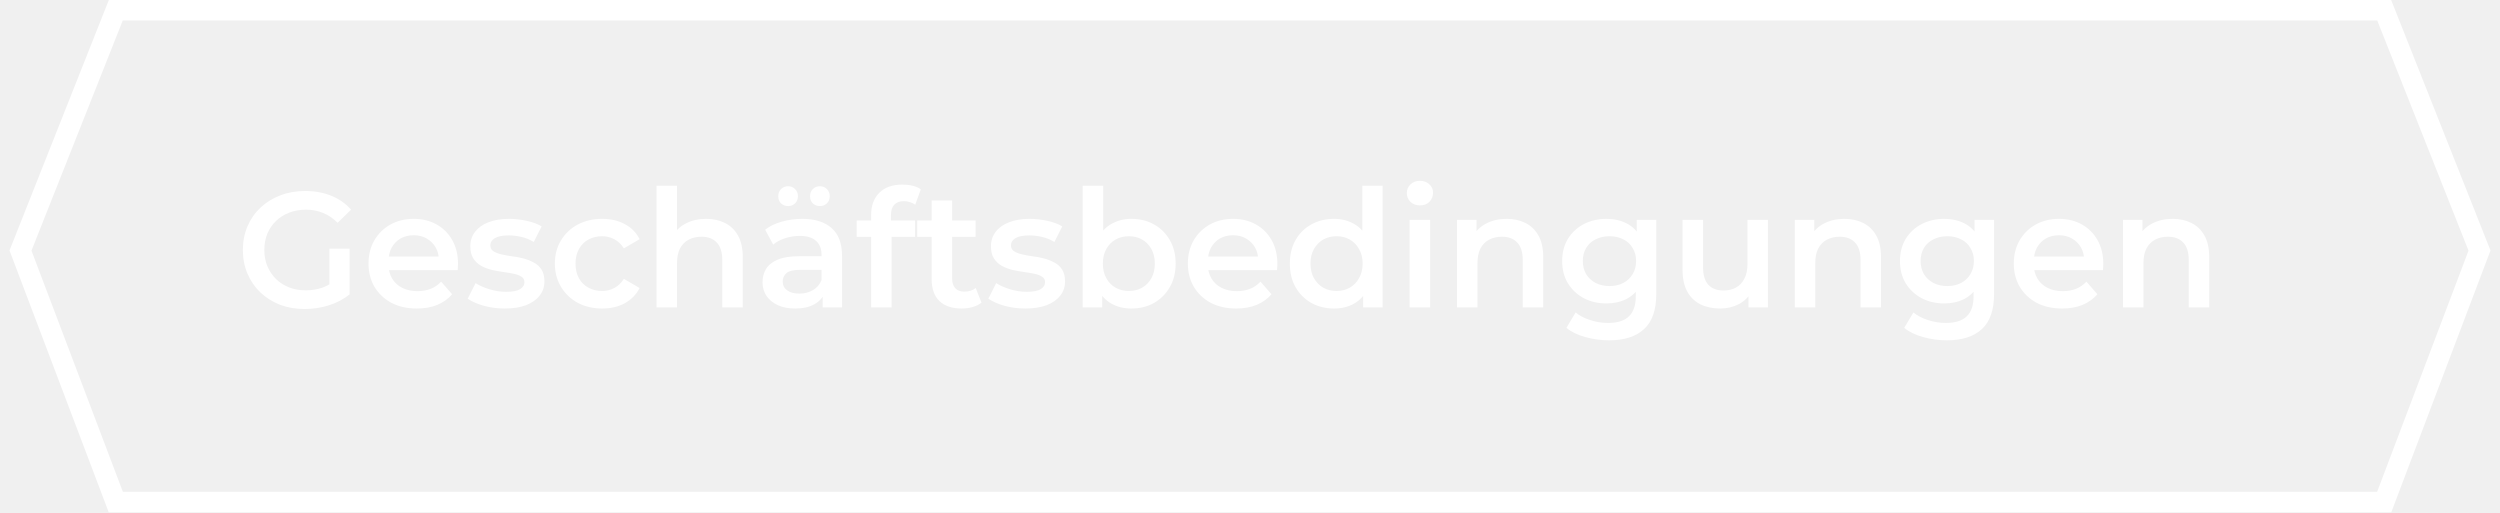
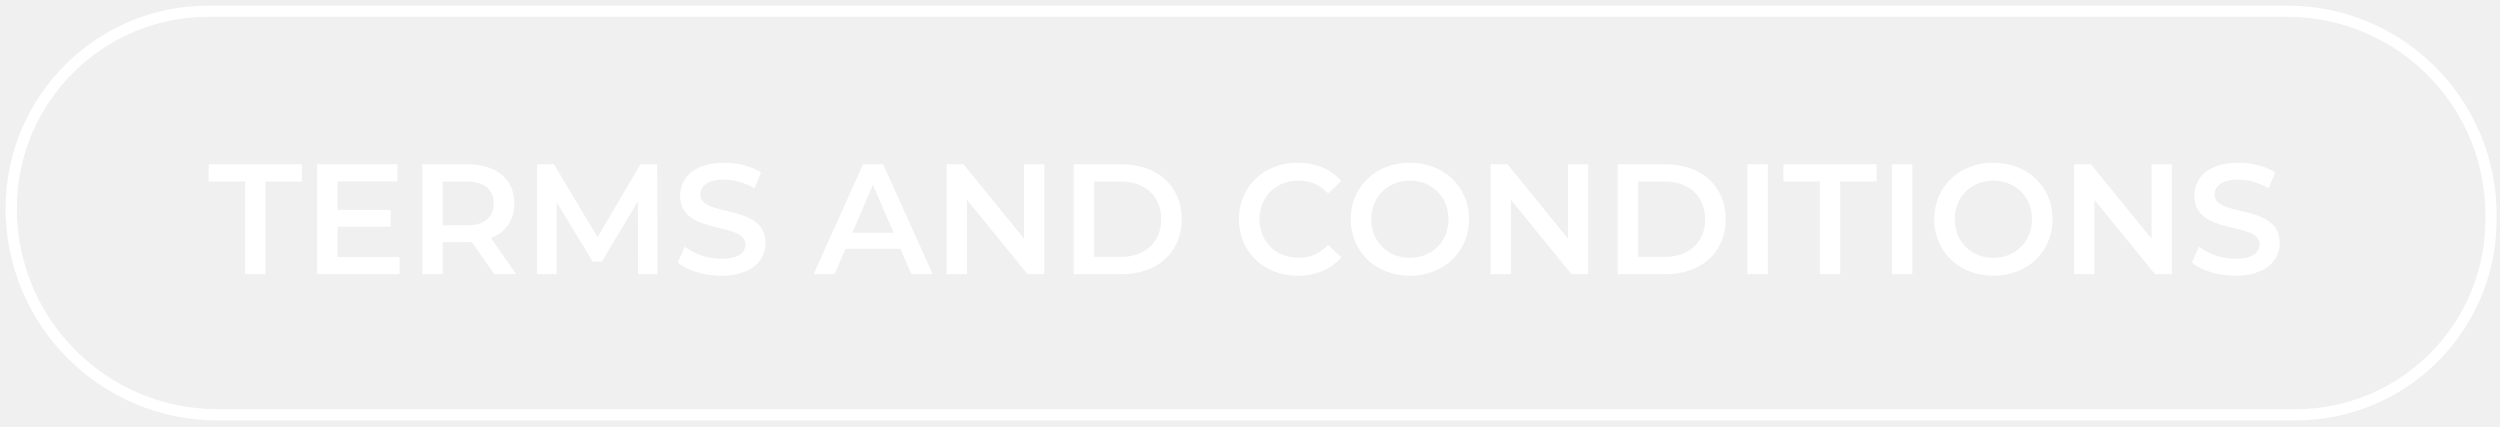
- <svg xmlns="http://www.w3.org/2000/svg" width="244" height="50" viewBox="0 0 244 50" fill="none">
-   <path d="M29.736 30.16C28.861 30.16 28.056 30.021 27.32 29.744C26.595 29.456 25.96 29.056 25.416 28.544C24.872 28.021 24.451 27.408 24.152 26.704C23.853 26 23.704 25.232 23.704 24.4C23.704 23.568 23.853 22.8 24.152 22.096C24.451 21.392 24.872 20.784 25.416 20.272C25.971 19.749 26.616 19.349 27.352 19.072C28.088 18.784 28.893 18.64 29.768 18.64C30.717 18.64 31.571 18.795 32.328 19.104C33.096 19.413 33.741 19.867 34.264 20.464L32.952 21.744C32.515 21.307 32.04 20.987 31.528 20.784C31.027 20.571 30.472 20.464 29.864 20.464C29.277 20.464 28.733 20.56 28.232 20.752C27.731 20.944 27.299 21.216 26.936 21.568C26.573 21.92 26.291 22.336 26.088 22.816C25.896 23.296 25.8 23.824 25.8 24.4C25.8 24.965 25.896 25.488 26.088 25.968C26.291 26.448 26.573 26.869 26.936 27.232C27.299 27.584 27.725 27.856 28.216 28.048C28.707 28.24 29.251 28.336 29.848 28.336C30.403 28.336 30.936 28.251 31.448 28.08C31.971 27.899 32.467 27.6 32.936 27.184L34.12 28.736C33.533 29.205 32.851 29.563 32.072 29.808C31.304 30.043 30.525 30.16 29.736 30.16ZM32.152 28.464V24.272H34.12V28.736L32.152 28.464ZM40.687 30.112C39.738 30.112 38.906 29.925 38.191 29.552C37.487 29.168 36.938 28.645 36.543 27.984C36.159 27.323 35.967 26.571 35.967 25.728C35.967 24.875 36.154 24.123 36.527 23.472C36.911 22.811 37.434 22.293 38.095 21.92C38.767 21.547 39.53 21.36 40.383 21.36C41.215 21.36 41.957 21.541 42.607 21.904C43.258 22.267 43.77 22.779 44.143 23.44C44.517 24.101 44.703 24.88 44.703 25.776C44.703 25.861 44.698 25.957 44.687 26.064C44.687 26.171 44.682 26.272 44.671 26.368H37.551V25.04H43.615L42.831 25.456C42.842 24.965 42.741 24.533 42.527 24.16C42.314 23.787 42.021 23.493 41.647 23.28C41.285 23.067 40.863 22.96 40.383 22.96C39.893 22.96 39.461 23.067 39.087 23.28C38.725 23.493 38.437 23.792 38.223 24.176C38.021 24.549 37.919 24.992 37.919 25.504V25.824C37.919 26.336 38.037 26.789 38.271 27.184C38.506 27.579 38.837 27.883 39.263 28.096C39.69 28.309 40.181 28.416 40.735 28.416C41.215 28.416 41.647 28.341 42.031 28.192C42.415 28.043 42.757 27.808 43.055 27.488L44.127 28.72C43.743 29.168 43.258 29.515 42.671 29.76C42.095 29.995 41.434 30.112 40.687 30.112ZM49.264 30.112C48.55 30.112 47.862 30.021 47.2 29.84C46.55 29.648 46.032 29.419 45.648 29.152L46.416 27.632C46.8 27.877 47.259 28.08 47.792 28.24C48.326 28.4 48.859 28.48 49.392 28.48C50.022 28.48 50.475 28.395 50.752 28.224C51.041 28.053 51.184 27.824 51.184 27.536C51.184 27.301 51.089 27.125 50.897 27.008C50.705 26.88 50.454 26.784 50.145 26.72C49.835 26.656 49.489 26.597 49.105 26.544C48.731 26.491 48.352 26.421 47.968 26.336C47.595 26.24 47.254 26.107 46.944 25.936C46.635 25.755 46.385 25.515 46.193 25.216C46.001 24.917 45.904 24.523 45.904 24.032C45.904 23.488 46.059 23.019 46.368 22.624C46.678 22.219 47.11 21.909 47.664 21.696C48.23 21.472 48.897 21.36 49.664 21.36C50.24 21.36 50.822 21.424 51.408 21.552C51.995 21.68 52.48 21.861 52.864 22.096L52.096 23.616C51.691 23.371 51.281 23.205 50.864 23.12C50.459 23.024 50.054 22.976 49.648 22.976C49.041 22.976 48.587 23.067 48.288 23.248C48.001 23.429 47.856 23.659 47.856 23.936C47.856 24.192 47.953 24.384 48.145 24.512C48.337 24.64 48.587 24.741 48.897 24.816C49.206 24.891 49.547 24.955 49.92 25.008C50.304 25.051 50.683 25.12 51.056 25.216C51.43 25.312 51.771 25.445 52.081 25.616C52.401 25.776 52.657 26.005 52.849 26.304C53.041 26.603 53.136 26.992 53.136 27.472C53.136 28.005 52.977 28.469 52.657 28.864C52.347 29.259 51.904 29.568 51.328 29.792C50.752 30.005 50.065 30.112 49.264 30.112ZM58.779 30.112C57.883 30.112 57.083 29.925 56.379 29.552C55.685 29.168 55.142 28.645 54.747 27.984C54.352 27.323 54.155 26.571 54.155 25.728C54.155 24.875 54.352 24.123 54.747 23.472C55.142 22.811 55.685 22.293 56.379 21.92C57.083 21.547 57.883 21.36 58.779 21.36C59.611 21.36 60.342 21.531 60.971 21.872C61.611 22.203 62.096 22.693 62.427 23.344L60.891 24.24C60.635 23.835 60.32 23.536 59.947 23.344C59.584 23.152 59.19 23.056 58.763 23.056C58.272 23.056 57.83 23.163 57.435 23.376C57.04 23.589 56.731 23.899 56.507 24.304C56.283 24.699 56.171 25.173 56.171 25.728C56.171 26.283 56.283 26.763 56.507 27.168C56.731 27.563 57.04 27.867 57.435 28.08C57.83 28.293 58.272 28.4 58.763 28.4C59.19 28.4 59.584 28.304 59.947 28.112C60.32 27.92 60.635 27.621 60.891 27.216L62.427 28.112C62.096 28.752 61.611 29.248 60.971 29.6C60.342 29.941 59.611 30.112 58.779 30.112ZM68.926 21.36C69.608 21.36 70.216 21.493 70.75 21.76C71.294 22.027 71.72 22.437 72.03 22.992C72.339 23.536 72.494 24.24 72.494 25.104V30H70.494V25.36C70.494 24.603 70.312 24.037 69.95 23.664C69.598 23.291 69.102 23.104 68.462 23.104C67.992 23.104 67.576 23.2 67.214 23.392C66.851 23.584 66.568 23.872 66.366 24.256C66.174 24.629 66.078 25.104 66.078 25.68V30H64.078V18.128H66.078V23.76L65.646 23.056C65.944 22.512 66.376 22.096 66.942 21.808C67.518 21.509 68.179 21.36 68.926 21.36ZM80.295 30V28.272L80.183 27.904V24.88C80.183 24.293 80.007 23.84 79.655 23.52C79.303 23.189 78.769 23.024 78.055 23.024C77.575 23.024 77.1 23.099 76.631 23.248C76.172 23.397 75.783 23.605 75.463 23.872L74.679 22.416C75.137 22.064 75.681 21.803 76.311 21.632C76.951 21.451 77.612 21.36 78.295 21.36C79.532 21.36 80.487 21.659 81.159 22.256C81.841 22.843 82.183 23.755 82.183 24.992V30H80.295ZM77.607 30.112C76.967 30.112 76.407 30.005 75.927 29.792C75.447 29.568 75.073 29.264 74.807 28.88C74.551 28.485 74.423 28.043 74.423 27.552C74.423 27.072 74.535 26.64 74.759 26.256C74.993 25.872 75.372 25.568 75.895 25.344C76.417 25.12 77.111 25.008 77.975 25.008H80.455V26.336H78.119C77.436 26.336 76.977 26.448 76.743 26.672C76.508 26.885 76.391 27.152 76.391 27.472C76.391 27.835 76.535 28.123 76.823 28.336C77.111 28.549 77.511 28.656 78.023 28.656C78.513 28.656 78.951 28.544 79.335 28.32C79.729 28.096 80.012 27.765 80.183 27.328L80.519 28.528C80.327 29.029 79.98 29.419 79.479 29.696C78.988 29.973 78.364 30.112 77.607 30.112ZM80.023 20.112C79.756 20.112 79.527 20.027 79.335 19.856C79.153 19.675 79.063 19.44 79.063 19.152C79.063 18.864 79.153 18.629 79.335 18.448C79.527 18.267 79.756 18.176 80.023 18.176C80.289 18.176 80.513 18.267 80.695 18.448C80.887 18.629 80.983 18.864 80.983 19.152C80.983 19.44 80.887 19.675 80.695 19.856C80.513 20.027 80.289 20.112 80.023 20.112ZM76.919 20.112C76.652 20.112 76.423 20.027 76.231 19.856C76.049 19.675 75.959 19.44 75.959 19.152C75.959 18.864 76.049 18.629 76.231 18.448C76.423 18.267 76.652 18.176 76.919 18.176C77.185 18.176 77.409 18.267 77.591 18.448C77.783 18.629 77.879 18.864 77.879 19.152C77.879 19.44 77.783 19.675 77.591 19.856C77.409 20.027 77.185 20.112 76.919 20.112ZM85.022 30V20.976C85.022 20.08 85.283 19.365 85.805 18.832C86.339 18.288 87.096 18.016 88.078 18.016C88.43 18.016 88.76 18.053 89.07 18.128C89.389 18.203 89.656 18.32 89.87 18.48L89.326 19.984C89.176 19.867 89.005 19.781 88.814 19.728C88.621 19.664 88.424 19.632 88.222 19.632C87.805 19.632 87.491 19.749 87.278 19.984C87.064 20.208 86.957 20.549 86.957 21.008V21.968L87.022 22.864V30H85.022ZM83.614 23.12V21.52H89.309V23.12H83.614ZM93.872 30.112C92.933 30.112 92.208 29.872 91.696 29.392C91.184 28.901 90.928 28.181 90.928 27.232V19.568H92.928V27.184C92.928 27.589 93.029 27.904 93.232 28.128C93.445 28.352 93.738 28.464 94.112 28.464C94.56 28.464 94.933 28.347 95.232 28.112L95.792 29.536C95.557 29.728 95.269 29.872 94.928 29.968C94.586 30.064 94.234 30.112 93.872 30.112ZM89.52 23.12V21.52H95.216V23.12H89.52ZM100.077 30.112C99.362 30.112 98.674 30.021 98.013 29.84C97.362 29.648 96.845 29.419 96.461 29.152L97.229 27.632C97.613 27.877 98.072 28.08 98.605 28.24C99.138 28.4 99.672 28.48 100.205 28.48C100.834 28.48 101.288 28.395 101.565 28.224C101.853 28.053 101.997 27.824 101.997 27.536C101.997 27.301 101.901 27.125 101.709 27.008C101.517 26.88 101.266 26.784 100.957 26.72C100.648 26.656 100.301 26.597 99.917 26.544C99.544 26.491 99.165 26.421 98.781 26.336C98.408 26.24 98.066 26.107 97.757 25.936C97.448 25.755 97.197 25.515 97.005 25.216C96.813 24.917 96.717 24.523 96.717 24.032C96.717 23.488 96.872 23.019 97.181 22.624C97.49 22.219 97.922 21.909 98.477 21.696C99.042 21.472 99.709 21.36 100.477 21.36C101.053 21.36 101.634 21.424 102.221 21.552C102.808 21.68 103.293 21.861 103.677 22.096L102.909 23.616C102.504 23.371 102.093 23.205 101.677 23.12C101.272 23.024 100.866 22.976 100.461 22.976C99.853 22.976 99.4 23.067 99.101 23.248C98.813 23.429 98.669 23.659 98.669 23.936C98.669 24.192 98.765 24.384 98.957 24.512C99.149 24.64 99.4 24.741 99.709 24.816C100.018 24.891 100.36 24.955 100.733 25.008C101.117 25.051 101.496 25.12 101.869 25.216C102.242 25.312 102.584 25.445 102.893 25.616C103.213 25.776 103.469 26.005 103.661 26.304C103.853 26.603 103.949 26.992 103.949 27.472C103.949 28.005 103.789 28.469 103.469 28.864C103.16 29.259 102.717 29.568 102.141 29.792C101.565 30.005 100.877 30.112 100.077 30.112ZM110.407 30.112C109.682 30.112 109.037 29.952 108.471 29.632C107.906 29.312 107.458 28.832 107.127 28.192C106.807 27.541 106.647 26.72 106.647 25.728C106.647 24.725 106.813 23.904 107.143 23.264C107.485 22.624 107.938 22.149 108.503 21.84C109.079 21.52 109.714 21.36 110.407 21.36C111.25 21.36 111.991 21.541 112.631 21.904C113.282 22.267 113.794 22.773 114.167 23.424C114.551 24.075 114.743 24.843 114.743 25.728C114.743 26.613 114.551 27.381 114.167 28.032C113.794 28.683 113.282 29.195 112.631 29.568C111.991 29.931 111.25 30.112 110.407 30.112ZM105.671 30V18.128H107.671V23.44L107.511 25.712L107.575 27.984V30H105.671ZM110.183 28.4C110.663 28.4 111.09 28.293 111.463 28.08C111.847 27.867 112.151 27.557 112.375 27.152C112.599 26.747 112.711 26.272 112.711 25.728C112.711 25.173 112.599 24.699 112.375 24.304C112.151 23.899 111.847 23.589 111.463 23.376C111.09 23.163 110.663 23.056 110.183 23.056C109.703 23.056 109.271 23.163 108.887 23.376C108.503 23.589 108.199 23.899 107.975 24.304C107.751 24.699 107.639 25.173 107.639 25.728C107.639 26.272 107.751 26.747 107.975 27.152C108.199 27.557 108.503 27.867 108.887 28.08C109.271 28.293 109.703 28.4 110.183 28.4ZM120.656 30.112C119.707 30.112 118.875 29.925 118.16 29.552C117.456 29.168 116.907 28.645 116.512 27.984C116.128 27.323 115.936 26.571 115.936 25.728C115.936 24.875 116.123 24.123 116.496 23.472C116.88 22.811 117.403 22.293 118.064 21.92C118.736 21.547 119.499 21.36 120.352 21.36C121.184 21.36 121.925 21.541 122.576 21.904C123.227 22.267 123.739 22.779 124.112 23.44C124.485 24.101 124.672 24.88 124.672 25.776C124.672 25.861 124.667 25.957 124.656 26.064C124.656 26.171 124.651 26.272 124.64 26.368H117.52V25.04H123.584L122.8 25.456C122.811 24.965 122.709 24.533 122.496 24.16C122.283 23.787 121.989 23.493 121.616 23.28C121.253 23.067 120.832 22.96 120.352 22.96C119.861 22.96 119.429 23.067 119.056 23.28C118.693 23.493 118.405 23.792 118.192 24.176C117.989 24.549 117.888 24.992 117.888 25.504V25.824C117.888 26.336 118.005 26.789 118.24 27.184C118.475 27.579 118.805 27.883 119.232 28.096C119.659 28.309 120.149 28.416 120.704 28.416C121.184 28.416 121.616 28.341 122 28.192C122.384 28.043 122.725 27.808 123.024 27.488L124.096 28.72C123.712 29.168 123.227 29.515 122.64 29.76C122.064 29.995 121.403 30.112 120.656 30.112ZM130.209 30.112C129.388 30.112 128.647 29.931 127.985 29.568C127.335 29.195 126.823 28.683 126.449 28.032C126.076 27.381 125.889 26.613 125.889 25.728C125.889 24.843 126.076 24.075 126.449 23.424C126.823 22.773 127.335 22.267 127.985 21.904C128.647 21.541 129.388 21.36 130.209 21.36C130.924 21.36 131.564 21.52 132.129 21.84C132.695 22.149 133.143 22.624 133.473 23.264C133.804 23.904 133.969 24.725 133.969 25.728C133.969 26.72 133.809 27.541 133.489 28.192C133.169 28.832 132.727 29.312 132.161 29.632C131.596 29.952 130.945 30.112 130.209 30.112ZM130.449 28.4C130.929 28.4 131.356 28.293 131.729 28.08C132.113 27.867 132.417 27.557 132.641 27.152C132.876 26.747 132.993 26.272 132.993 25.728C132.993 25.173 132.876 24.699 132.641 24.304C132.417 23.899 132.113 23.589 131.729 23.376C131.356 23.163 130.929 23.056 130.449 23.056C129.969 23.056 129.537 23.163 129.153 23.376C128.78 23.589 128.476 23.899 128.241 24.304C128.017 24.699 127.905 25.173 127.905 25.728C127.905 26.272 128.017 26.747 128.241 27.152C128.476 27.557 128.78 27.867 129.153 28.08C129.537 28.293 129.969 28.4 130.449 28.4ZM133.041 30V27.984L133.121 25.712L132.961 23.44V18.128H134.945V30H133.041ZM137.578 30V21.456H139.578V30H137.578ZM138.586 20.048C138.212 20.048 137.903 19.931 137.658 19.696C137.423 19.461 137.306 19.179 137.306 18.848C137.306 18.507 137.423 18.224 137.658 18C137.903 17.765 138.212 17.648 138.586 17.648C138.959 17.648 139.263 17.76 139.498 17.984C139.743 18.197 139.866 18.469 139.866 18.8C139.866 19.152 139.748 19.451 139.514 19.696C139.279 19.931 138.97 20.048 138.586 20.048ZM147.051 21.36C147.733 21.36 148.341 21.493 148.875 21.76C149.419 22.027 149.845 22.437 150.155 22.992C150.464 23.536 150.619 24.24 150.619 25.104V30H148.619V25.36C148.619 24.603 148.437 24.037 148.075 23.664C147.723 23.291 147.227 23.104 146.587 23.104C146.117 23.104 145.701 23.2 145.339 23.392C144.976 23.584 144.693 23.872 144.491 24.256C144.299 24.629 144.203 25.104 144.203 25.68V30H142.203V21.456H144.107V23.76L143.771 23.056C144.069 22.512 144.501 22.096 145.067 21.808C145.643 21.509 146.304 21.36 147.051 21.36ZM157.043 33.216C156.254 33.216 155.481 33.109 154.723 32.896C153.977 32.693 153.363 32.395 152.883 32L153.779 30.496C154.153 30.805 154.622 31.051 155.187 31.232C155.763 31.424 156.345 31.52 156.931 31.52C157.87 31.52 158.558 31.301 158.995 30.864C159.433 30.437 159.651 29.792 159.651 28.928V27.408L159.811 25.472L159.747 23.536V21.456H161.651V28.704C161.651 30.251 161.257 31.387 160.467 32.112C159.678 32.848 158.537 33.216 157.043 33.216ZM156.787 29.616C155.977 29.616 155.241 29.445 154.579 29.104C153.929 28.752 153.411 28.267 153.027 27.648C152.654 27.029 152.467 26.304 152.467 25.472C152.467 24.651 152.654 23.931 153.027 23.312C153.411 22.693 153.929 22.213 154.579 21.872C155.241 21.531 155.977 21.36 156.787 21.36C157.513 21.36 158.163 21.504 158.739 21.792C159.315 22.08 159.774 22.528 160.115 23.136C160.467 23.744 160.643 24.523 160.643 25.472C160.643 26.421 160.467 27.205 160.115 27.824C159.774 28.432 159.315 28.885 158.739 29.184C158.163 29.472 157.513 29.616 156.787 29.616ZM157.091 27.92C157.593 27.92 158.041 27.819 158.435 27.616C158.83 27.403 159.134 27.115 159.347 26.752C159.571 26.379 159.683 25.952 159.683 25.472C159.683 24.992 159.571 24.571 159.347 24.208C159.134 23.835 158.83 23.552 158.435 23.36C158.041 23.157 157.593 23.056 157.091 23.056C156.59 23.056 156.137 23.157 155.731 23.36C155.337 23.552 155.027 23.835 154.803 24.208C154.59 24.571 154.483 24.992 154.483 25.472C154.483 25.952 154.59 26.379 154.803 26.752C155.027 27.115 155.337 27.403 155.731 27.616C156.137 27.819 156.59 27.92 157.091 27.92ZM167.897 30.112C167.171 30.112 166.531 29.979 165.977 29.712C165.422 29.435 164.99 29.019 164.681 28.464C164.371 27.899 164.217 27.189 164.217 26.336V21.456H166.217V26.064C166.217 26.832 166.387 27.408 166.729 27.792C167.081 28.165 167.577 28.352 168.217 28.352C168.686 28.352 169.091 28.256 169.433 28.064C169.785 27.872 170.057 27.584 170.249 27.2C170.451 26.816 170.553 26.341 170.553 25.776V21.456H172.553V30H170.649V27.696L170.985 28.4C170.697 28.955 170.275 29.381 169.721 29.68C169.166 29.968 168.558 30.112 167.897 30.112ZM180.019 21.36C180.702 21.36 181.31 21.493 181.843 21.76C182.387 22.027 182.814 22.437 183.123 22.992C183.433 23.536 183.587 24.24 183.587 25.104V30H181.587V25.36C181.587 24.603 181.406 24.037 181.043 23.664C180.691 23.291 180.195 23.104 179.555 23.104C179.086 23.104 178.67 23.2 178.307 23.392C177.945 23.584 177.662 23.872 177.459 24.256C177.267 24.629 177.171 25.104 177.171 25.68V30H175.171V21.456H177.075V23.76L176.739 23.056C177.038 22.512 177.47 22.096 178.035 21.808C178.611 21.509 179.273 21.36 180.019 21.36ZM190.012 33.216C189.223 33.216 188.449 33.109 187.692 32.896C186.945 32.693 186.332 32.395 185.852 32L186.748 30.496C187.121 30.805 187.591 31.051 188.156 31.232C188.732 31.424 189.313 31.52 189.9 31.52C190.839 31.52 191.527 31.301 191.964 30.864C192.401 30.437 192.62 29.792 192.62 28.928V27.408L192.78 25.472L192.716 23.536V21.456H194.62V28.704C194.62 30.251 194.225 31.387 193.436 32.112C192.647 32.848 191.505 33.216 190.012 33.216ZM189.756 29.616C188.945 29.616 188.209 29.445 187.548 29.104C186.897 28.752 186.38 28.267 185.996 27.648C185.623 27.029 185.436 26.304 185.436 25.472C185.436 24.651 185.623 23.931 185.996 23.312C186.38 22.693 186.897 22.213 187.548 21.872C188.209 21.531 188.945 21.36 189.756 21.36C190.481 21.36 191.132 21.504 191.708 21.792C192.284 22.08 192.743 22.528 193.084 23.136C193.436 23.744 193.612 24.523 193.612 25.472C193.612 26.421 193.436 27.205 193.084 27.824C192.743 28.432 192.284 28.885 191.708 29.184C191.132 29.472 190.481 29.616 189.756 29.616ZM190.06 27.92C190.561 27.92 191.009 27.819 191.404 27.616C191.799 27.403 192.103 27.115 192.316 26.752C192.54 26.379 192.652 25.952 192.652 25.472C192.652 24.992 192.54 24.571 192.316 24.208C192.103 23.835 191.799 23.552 191.404 23.36C191.009 23.157 190.561 23.056 190.06 23.056C189.559 23.056 189.105 23.157 188.7 23.36C188.305 23.552 187.996 23.835 187.772 24.208C187.559 24.571 187.452 24.992 187.452 25.472C187.452 25.952 187.559 26.379 187.772 26.752C187.996 27.115 188.305 27.403 188.7 27.616C189.105 27.819 189.559 27.92 190.06 27.92ZM201.266 30.112C200.316 30.112 199.484 29.925 198.77 29.552C198.066 29.168 197.516 28.645 197.122 27.984C196.738 27.323 196.546 26.571 196.546 25.728C196.546 24.875 196.732 24.123 197.106 23.472C197.49 22.811 198.012 22.293 198.674 21.92C199.346 21.547 200.108 21.36 200.962 21.36C201.794 21.36 202.535 21.541 203.186 21.904C203.836 22.267 204.348 22.779 204.722 23.44C205.095 24.101 205.282 24.88 205.282 25.776C205.282 25.861 205.276 25.957 205.266 26.064C205.266 26.171 205.26 26.272 205.25 26.368H198.13V25.04H204.194L203.41 25.456C203.42 24.965 203.319 24.533 203.106 24.16C202.892 23.787 202.599 23.493 202.226 23.28C201.863 23.067 201.442 22.96 200.962 22.96C200.471 22.96 200.039 23.067 199.666 23.28C199.303 23.493 199.015 23.792 198.802 24.176C198.599 24.549 198.498 24.992 198.498 25.504V25.824C198.498 26.336 198.615 26.789 198.85 27.184C199.084 27.579 199.415 27.883 199.842 28.096C200.268 28.309 200.759 28.416 201.314 28.416C201.794 28.416 202.226 28.341 202.61 28.192C202.994 28.043 203.335 27.808 203.634 27.488L204.706 28.72C204.322 29.168 203.836 29.515 203.25 29.76C202.674 29.995 202.012 30.112 201.266 30.112ZM212.051 21.36C212.733 21.36 213.341 21.493 213.875 21.76C214.419 22.027 214.845 22.437 215.155 22.992C215.464 23.536 215.619 24.24 215.619 25.104V30H213.619V25.36C213.619 24.603 213.437 24.037 213.075 23.664C212.723 23.291 212.227 23.104 211.587 23.104C211.117 23.104 210.701 23.2 210.339 23.392C209.976 23.584 209.693 23.872 209.491 24.256C209.299 24.629 209.203 25.104 209.203 25.68V30H207.203V21.456H209.107V23.76L208.771 23.056C209.069 22.512 209.501 22.096 210.067 21.808C210.643 21.509 211.304 21.36 212.051 21.36Z" fill="white" />
-   <path d="M232.698 1H11.302L2 24.454L11.302 49H232.698L242 24.454L232.698 1Z" stroke="white" stroke-width="2" />
+ <svg xmlns="http://www.w3.org/2000/svg" width="223" height="38" viewBox="0 0 223 38" fill="none">
+   <path d="M21.861 24.455V16.195H18.613V14.655H26.929V16.195H23.681V24.455H21.861ZM30.114 22.929H35.645V24.455H28.294V14.655H35.449V16.181H30.114V18.729H34.846V20.227H30.114V22.929ZM46.045 24.455H44.085L42.083 21.585C41.957 21.599 41.831 21.599 41.705 21.599H39.493V24.455H37.673V14.655H41.705C44.281 14.655 45.877 15.971 45.877 18.141C45.877 19.625 45.121 20.717 43.791 21.235L46.045 24.455ZM44.043 18.141C44.043 16.909 43.217 16.195 41.621 16.195H39.493V20.101H41.621C43.217 20.101 44.043 19.373 44.043 18.141ZM58.638 24.455H56.916L56.902 17.959L53.682 23.335H52.87L49.65 18.043V24.455H47.914V14.655H49.412L53.304 21.151L57.126 14.655H58.624L58.638 24.455ZM64.323 24.595C62.797 24.595 61.271 24.119 60.459 23.419L61.089 22.005C61.873 22.635 63.119 23.083 64.323 23.083C65.849 23.083 66.493 22.537 66.493 21.809C66.493 19.695 60.669 21.081 60.669 17.441C60.669 15.859 61.929 14.515 64.617 14.515C65.793 14.515 67.025 14.823 67.879 15.383L67.305 16.797C66.423 16.279 65.457 16.027 64.603 16.027C63.091 16.027 62.475 16.615 62.475 17.357C62.475 19.443 68.285 18.085 68.285 21.683C68.285 23.251 67.011 24.595 64.323 24.595ZM81.295 24.455L80.315 22.187H75.415L74.449 24.455H72.573L76.983 14.655H78.775L83.199 24.455H81.295ZM76.031 20.759H79.713L77.865 16.475L76.031 20.759ZM91.347 14.655H93.153V24.455H91.655L86.251 17.819V24.455H84.445V14.655H85.943L91.347 21.291V14.655ZM95.779 24.455V14.655H100.063C103.241 14.655 105.411 16.615 105.411 19.555C105.411 22.495 103.241 24.455 100.063 24.455H95.779ZM97.599 22.915H99.979C102.163 22.915 103.577 21.585 103.577 19.555C103.577 17.525 102.163 16.195 99.979 16.195H97.599V22.915ZM115.75 24.595C112.754 24.595 110.514 22.481 110.514 19.555C110.514 16.629 112.754 14.515 115.764 14.515C117.36 14.515 118.732 15.089 119.642 16.153L118.466 17.259C117.752 16.489 116.87 16.111 115.848 16.111C113.818 16.111 112.348 17.539 112.348 19.555C112.348 21.571 113.818 22.999 115.848 22.999C116.87 22.999 117.752 22.621 118.466 21.837L119.642 22.957C118.732 24.021 117.36 24.595 115.75 24.595ZM125.759 24.595C122.721 24.595 120.481 22.453 120.481 19.555C120.481 16.657 122.721 14.515 125.759 14.515C128.797 14.515 131.037 16.643 131.037 19.555C131.037 22.467 128.797 24.595 125.759 24.595ZM125.759 22.999C127.733 22.999 129.203 21.557 129.203 19.555C129.203 17.553 127.733 16.111 125.759 16.111C123.785 16.111 122.315 17.553 122.315 19.555C122.315 21.557 123.785 22.999 125.759 22.999ZM139.868 14.655H141.674V24.455H140.176L134.772 17.819V24.455H132.966V14.655H134.464L139.868 21.291V14.655ZM144.3 24.455V14.655H148.584C151.762 14.655 153.932 16.615 153.932 19.555C153.932 22.495 151.762 24.455 148.584 24.455H144.3ZM146.12 22.915H148.5C150.684 22.915 152.098 21.585 152.098 19.555C152.098 17.525 150.684 16.195 148.5 16.195H146.12V22.915ZM155.867 24.455V14.655H157.687V24.455H155.867ZM162.325 24.455V16.195H159.077V14.655H167.393V16.195H164.145V24.455H162.325ZM168.759 24.455V14.655H170.579V24.455H168.759ZM177.808 24.595C174.77 24.595 172.53 22.453 172.53 19.555C172.53 16.657 174.77 14.515 177.808 14.515C180.846 14.515 183.086 16.643 183.086 19.555C183.086 22.467 180.846 24.595 177.808 24.595ZM177.808 22.999C179.782 22.999 181.252 21.557 181.252 19.555C181.252 17.553 179.782 16.111 177.808 16.111C175.834 16.111 174.364 17.553 174.364 19.555C174.364 21.557 175.834 22.999 177.808 22.999ZM191.917 14.655H193.723V24.455H192.225L186.821 17.819V24.455H185.015V14.655H186.513L191.917 21.291V14.655ZM199.387 24.595C197.861 24.595 196.335 24.119 195.523 23.419L196.153 22.005C196.937 22.635 198.183 23.083 199.387 23.083C200.913 23.083 201.557 22.537 201.557 21.809C201.557 19.695 195.733 21.081 195.733 17.441C195.733 15.859 196.993 14.515 199.681 14.515C200.857 14.515 202.089 14.823 202.943 15.383L202.369 16.797C201.487 16.279 200.521 16.027 199.667 16.027C198.155 16.027 197.539 16.615 197.539 17.357C197.539 19.443 203.349 18.085 203.349 21.683C203.349 23.251 202.075 24.595 199.387 24.595Z" fill="white" />
+   <path d="M204.019 1H18.591C8.876 1 1 8.876 1 18.591C1 28.758 9.242 37 19.409 37H204.769C214.472 37 222.307 29.077 222.198 19.375C222.307 9.259 214.136 1 204.019 1Z" stroke="white" />
</svg>
